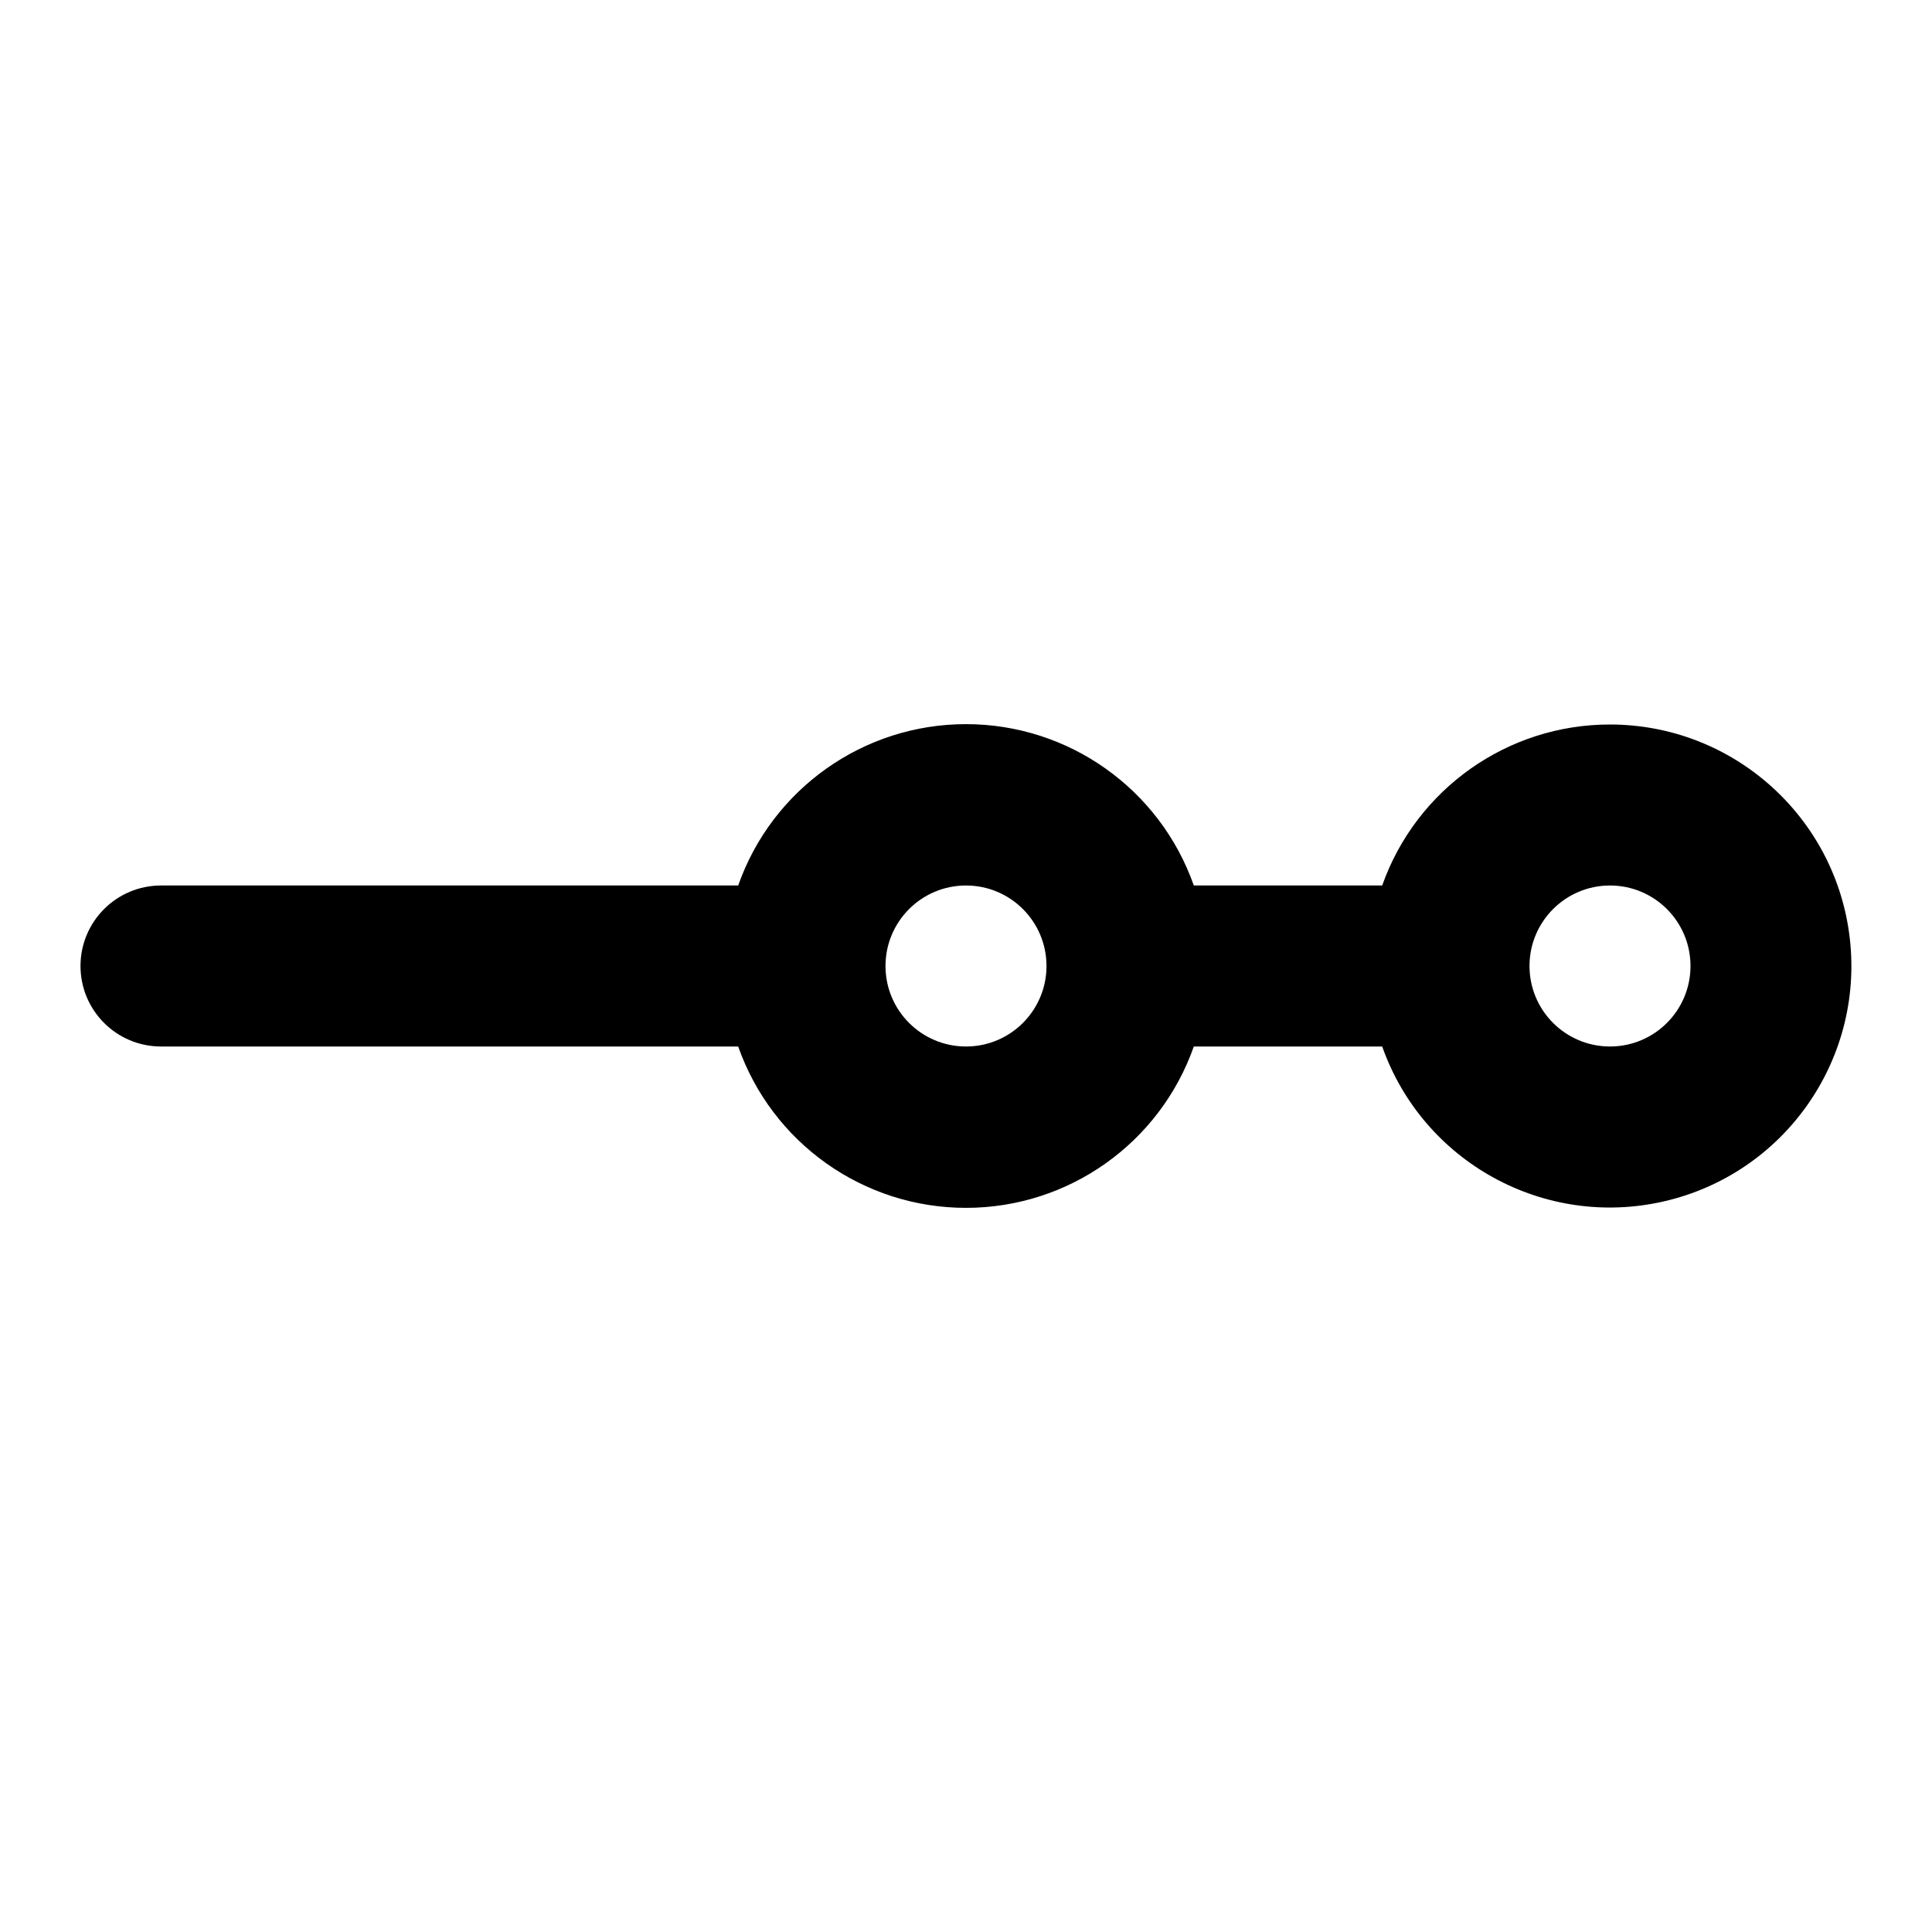
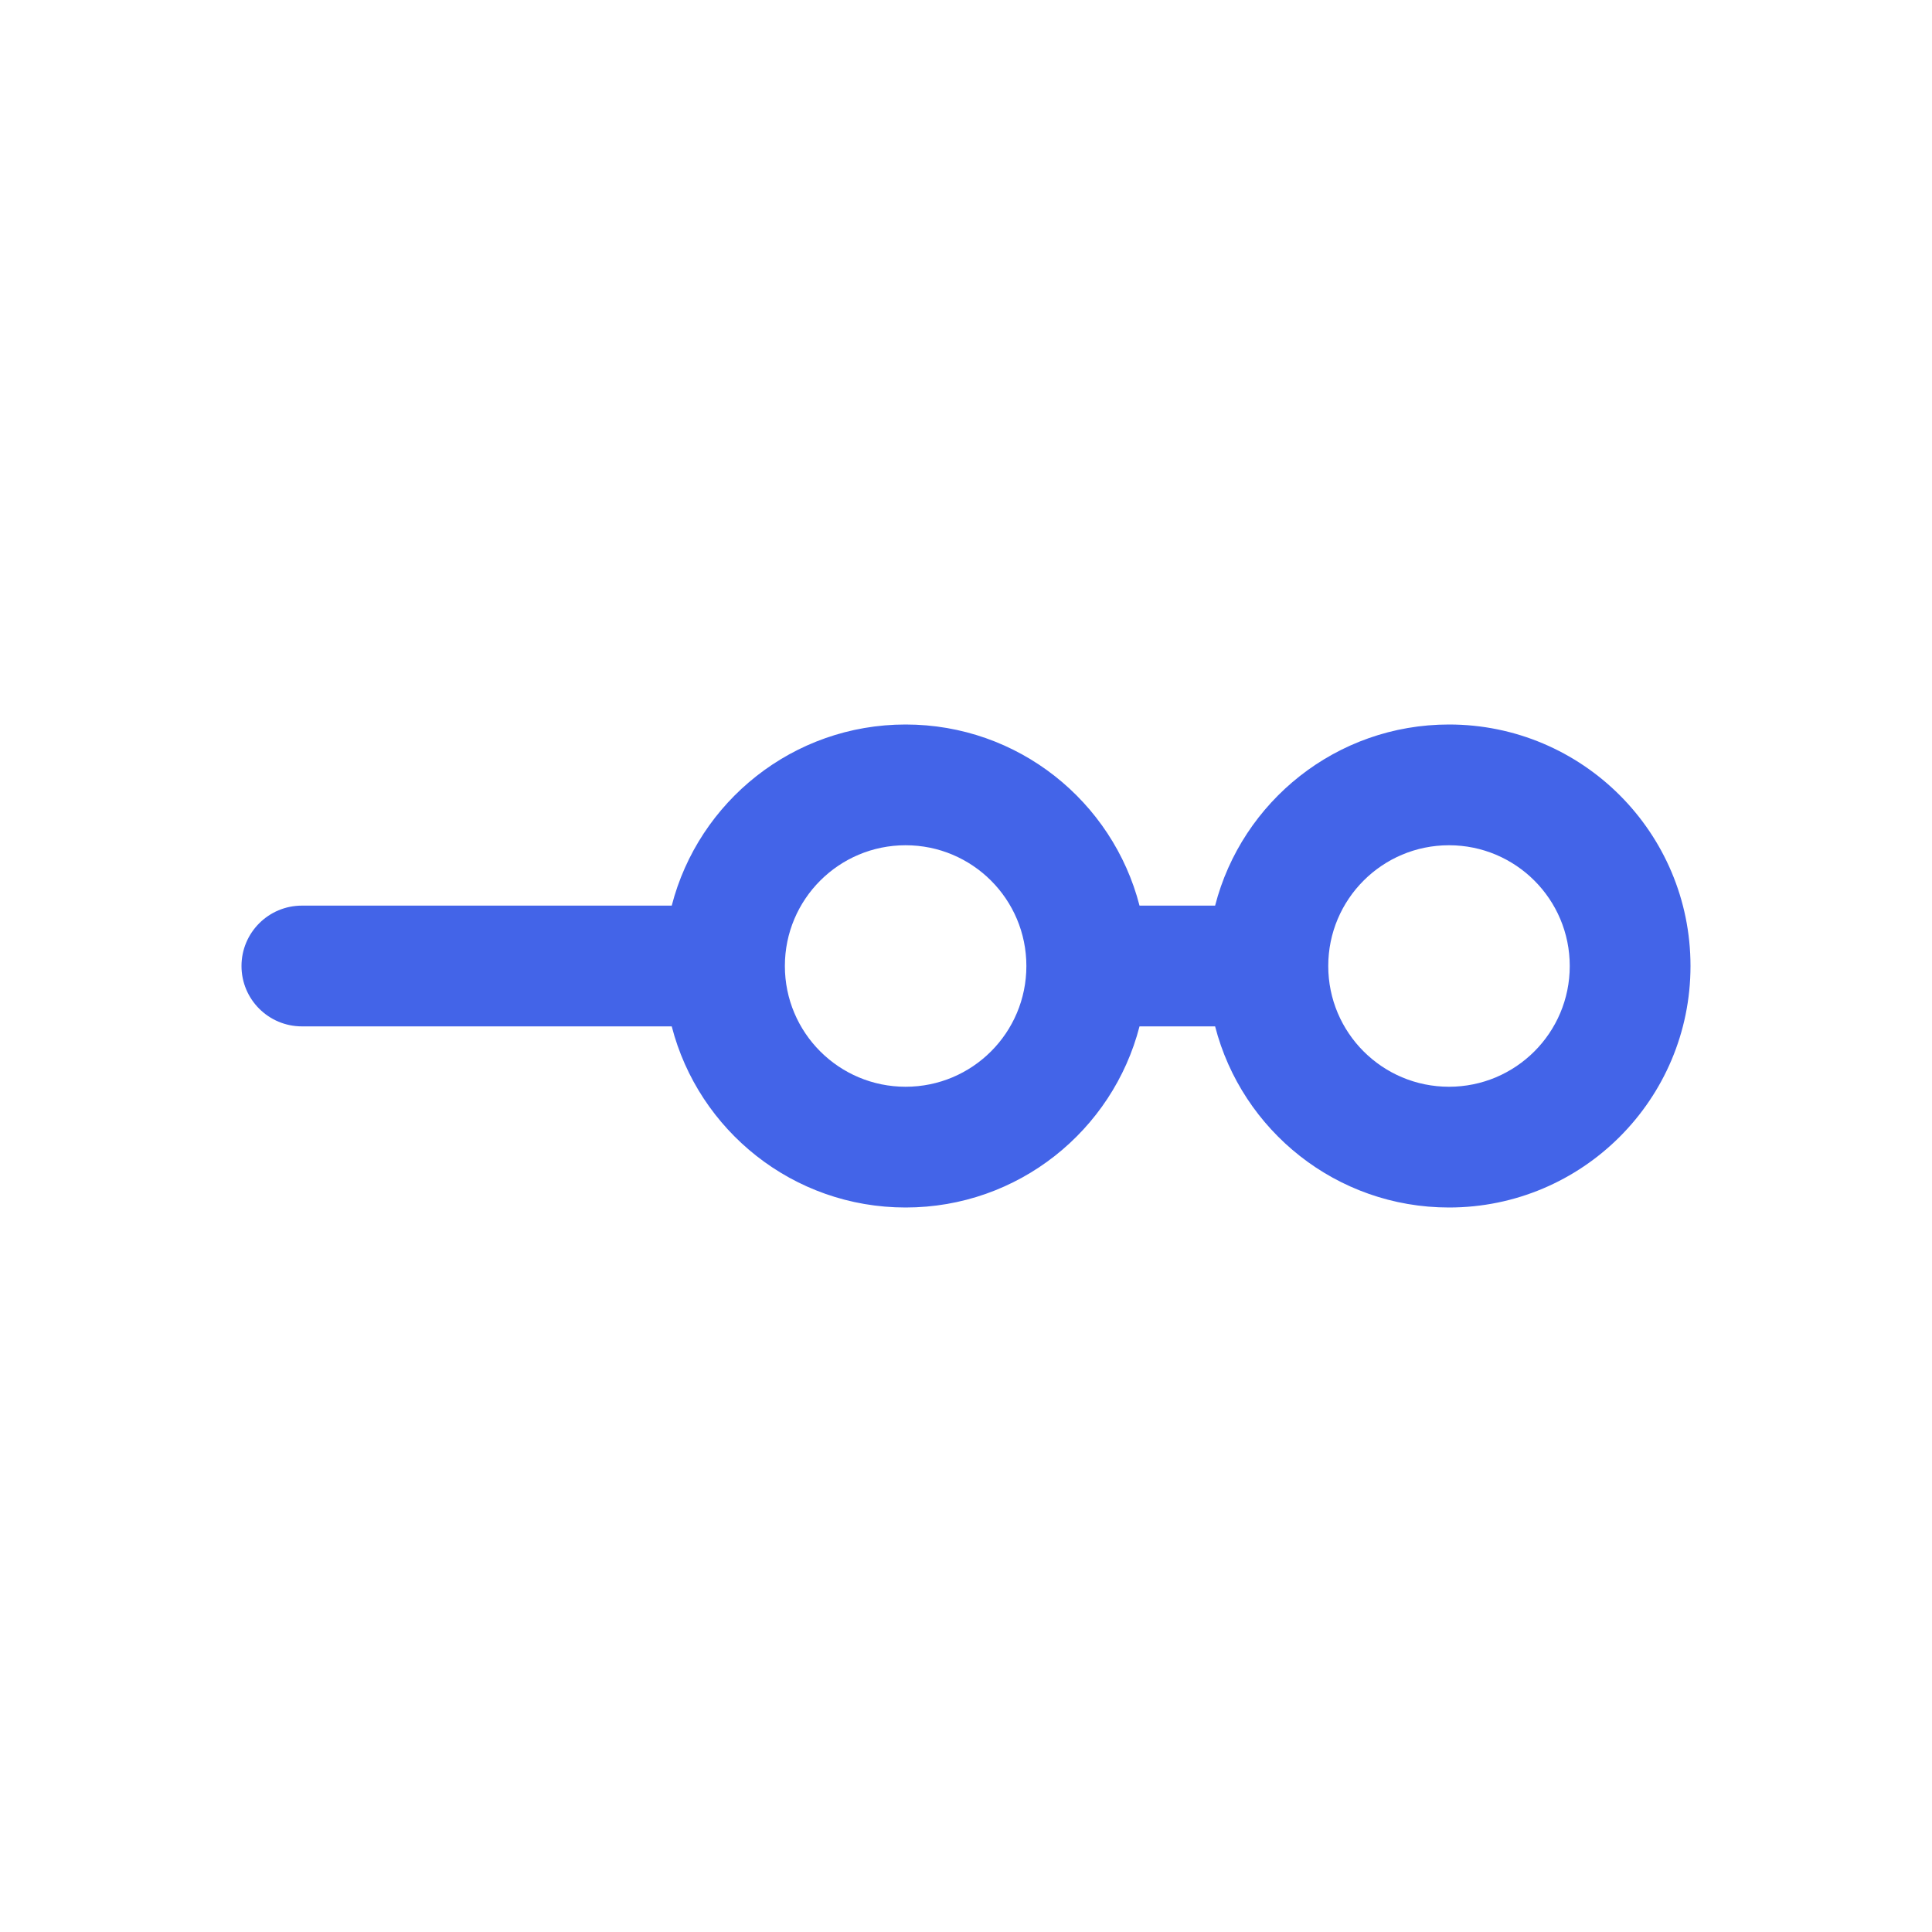
- <svg xmlns="http://www.w3.org/2000/svg" id="Camada_1" data-name="Camada 1" viewBox="0 0 24 24">
-   <defs>
-     <style>.cls-1{clip-path:url(#clip-path);}</style>
-     <clipPath id="clip-path">
-       <path d="M110-122.79l-2.88,3.27-4.52-3.86a2.12,2.12,0,0,0-1.41-.52,2.07,2.07,0,0,0-1,.24l-.63.31a.75.75,0,0,1-1-.25.75.75,0,0,1-.12-.58.76.76,0,0,1,.34-.5l1.86-1.22a1.55,1.55,0,0,1,1.63-.06l1.15.64a2.37,2.37,0,0,0,2.4-.06l1.44-.9a.75.75,0,0,1,1,.17l1.73,2.18A.89.89,0,0,1,110-122.79Zm-2.61,5.46a.6.6,0,0,1-.43.2.59.59,0,0,1-.46-.16L103.59-120a.43.43,0,0,0-.61,0,.43.43,0,0,0,0,.6l3.18,3a.69.69,0,0,1,0,1,.67.67,0,0,1-1,0l-.51-.47h0l-2.47-2.23a.44.44,0,0,0-.61,0,.44.44,0,0,0,0,.61l2.47,2.24a.75.75,0,0,1,.24.51.78.78,0,0,1-.19.54.75.75,0,0,1-1,.05l-1.32-1.17h0l-1.25-1.14a.44.44,0,0,0-.61,0,.43.43,0,0,0,0,.6l1.26,1.13a.63.63,0,0,1,.21.42.57.57,0,0,1-.16.45.61.61,0,0,1-.86,0l-1.12-.94a1.6,1.6,0,0,0-.42-1.67,1.58,1.58,0,0,0-1.12-.42h-.06a1.55,1.55,0,0,0-.49-1.14,1.7,1.7,0,0,0-.79-.4,1.54,1.54,0,0,0-.42-1.66,1.57,1.57,0,0,0-1.22-.42h0a1.47,1.47,0,0,0-.5-1.09,1.57,1.57,0,0,0-2.22.08l-.34.38L90-122.52a.78.78,0,0,1-.27-.52.83.83,0,0,1,.19-.56l1.93-2.19a1.08,1.08,0,0,1,1.35-.22l.27.15a3.5,3.5,0,0,0,3.24.09l.41-.21a2.19,2.19,0,0,1,2,0l-.82.53a1.65,1.65,0,0,0-.71,1,1.69,1.69,0,0,0,.26,1.24,1.64,1.64,0,0,0,2.05.52l.63-.32a1.35,1.35,0,0,1,1.46.18l4.84,4.13.45.39a.6.6,0,0,1,.22.43A.52.52,0,0,1,107.4-117.33Zm-9.81,3.47a.72.72,0,0,1-1,0,.72.72,0,0,1,0-1l.81-.87a.72.72,0,0,1,.5-.22.66.66,0,0,1,.52.19.72.72,0,0,1,0,1Zm-3.32-.85a.73.73,0,0,1-.23-.5.72.72,0,0,1,.2-.52l.79-.84.65-.7a.71.71,0,0,1,1,0,.72.72,0,0,1,0,1l-.19.19-.63.68-.62.67A.73.73,0,0,1,94.27-114.71Zm-2.09-1.12a.73.73,0,0,1-.23-.49.71.71,0,0,1,.2-.52l2.32-2.49a.72.72,0,0,1,1,0,.72.72,0,0,1,0,1l-.47.51-.65.69-1.21,1.29A.72.72,0,0,1,92.18-115.83ZM91.1-118a.75.75,0,0,1-.23-.5.7.7,0,0,1,.19-.52l1.7-1.82a.73.73,0,0,1,.52-.23.71.71,0,0,1,.49.2.73.73,0,0,1,.23.5.74.74,0,0,1-.2.52L92.1-118a.67.67,0,0,1-.49.23.74.74,0,0,1-.51-.19Zm19.6-6.47L109-126.65a1.6,1.6,0,0,0-2.11-.36l-1.44.9a1.54,1.54,0,0,1-1.54,0l-1.15-.64a2.43,2.43,0,0,0-2.51.09l-.27.17-.26-.16a3,3,0,0,0-2.92-.13l-.4.21a2.65,2.65,0,0,1-2.45-.07l-.27-.15a2,2,0,0,0-2.41.41l-1.92,2.18a1.6,1.6,0,0,0-.4,1.19,1.61,1.61,0,0,0,.57,1.11l1.71,1.44-.76.83a1.55,1.55,0,0,0-.43,1.12,1.59,1.59,0,0,0,.5,1.1,1.83,1.83,0,0,0,.74.39,1.49,1.49,0,0,0-.14.7,1.51,1.51,0,0,0,.5,1.09h0a1.56,1.56,0,0,0,1.07.42,1.54,1.54,0,0,0,.56-.1,1.68,1.68,0,0,0,.45.8h0a1.6,1.6,0,0,0,1.08.42,1.63,1.63,0,0,0,.8-.22,1.42,1.42,0,0,0,.42.69h0a1.56,1.56,0,0,0,1.07.42,1.52,1.52,0,0,0,1.15-.5l.67-.71,1.06.88a1.5,1.5,0,0,0,.94.35,1.48,1.48,0,0,0,1.1-.49,1.3,1.3,0,0,0,.31-.56l.32.29a1.61,1.61,0,0,0,2.24-.11,1.65,1.65,0,0,0,.4-.83,1.54,1.54,0,0,0,1.6-.43,1.56,1.56,0,0,0,.34-1.41,1.4,1.4,0,0,0,.83-.47,1.47,1.47,0,0,0,.38-1.08,1.48,1.48,0,0,0-.51-1l-.12-.1,2.87-3.26A1.77,1.77,0,0,0,110.7-124.48Z" />
-     </clipPath>
-   </defs>
-   <path d="M110-122.79l-2.88,3.27-4.52-3.86a2.12,2.12,0,0,0-1.41-.52,2.07,2.07,0,0,0-1,.24l-.63.31a.75.75,0,0,1-1-.25.75.75,0,0,1-.12-.58.76.76,0,0,1,.34-.5l1.86-1.22a1.55,1.55,0,0,1,1.63-.06l1.15.64a2.37,2.37,0,0,0,2.4-.06l1.44-.9a.75.75,0,0,1,1,.17l1.73,2.18A.89.89,0,0,1,110-122.79Zm-2.61,5.46a.6.6,0,0,1-.43.2.59.59,0,0,1-.46-.16L103.59-120a.43.43,0,0,0-.61,0,.43.43,0,0,0,0,.6l3.18,3a.69.69,0,0,1,0,1,.67.67,0,0,1-1,0l-.51-.47h0l-2.47-2.23a.44.44,0,0,0-.61,0,.44.44,0,0,0,0,.61l2.47,2.24a.75.75,0,0,1,.24.51.78.78,0,0,1-.19.54.75.75,0,0,1-1,.05l-1.32-1.17h0l-1.25-1.14a.44.44,0,0,0-.61,0,.43.43,0,0,0,0,.6l1.26,1.13a.63.63,0,0,1,.21.42.57.57,0,0,1-.16.45.61.61,0,0,1-.86,0l-1.12-.94a1.6,1.6,0,0,0-.42-1.67,1.58,1.58,0,0,0-1.12-.42h-.06a1.55,1.55,0,0,0-.49-1.14,1.7,1.7,0,0,0-.79-.4,1.54,1.54,0,0,0-.42-1.66,1.57,1.57,0,0,0-1.22-.42h0a1.47,1.47,0,0,0-.5-1.09,1.57,1.57,0,0,0-2.22.08l-.34.38L90-122.52a.78.78,0,0,1-.27-.52.83.83,0,0,1,.19-.56l1.93-2.19a1.08,1.08,0,0,1,1.35-.22l.27.15a3.5,3.5,0,0,0,3.24.09l.41-.21a2.19,2.19,0,0,1,2,0l-.82.53a1.65,1.65,0,0,0-.71,1,1.69,1.69,0,0,0,.26,1.24,1.64,1.64,0,0,0,2.05.52l.63-.32a1.35,1.35,0,0,1,1.46.18l4.84,4.13.45.39a.6.6,0,0,1,.22.43A.52.52,0,0,1,107.4-117.33Zm-9.81,3.47a.72.72,0,0,1-1,0,.72.72,0,0,1,0-1l.81-.87a.72.72,0,0,1,.5-.22.66.66,0,0,1,.52.19.72.72,0,0,1,0,1Zm-3.32-.85a.73.73,0,0,1-.23-.5.72.72,0,0,1,.2-.52l.79-.84.65-.7a.71.71,0,0,1,1,0,.72.72,0,0,1,0,1l-.19.19-.63.68-.62.67A.73.73,0,0,1,94.27-114.71Zm-2.09-1.12a.73.73,0,0,1-.23-.49.71.71,0,0,1,.2-.52l2.32-2.49a.72.72,0,0,1,1,0,.72.72,0,0,1,0,1l-.47.51-.65.69-1.21,1.29A.72.72,0,0,1,92.18-115.83ZM91.1-118a.75.75,0,0,1-.23-.5.7.7,0,0,1,.19-.52l1.7-1.82a.73.73,0,0,1,.52-.23.71.71,0,0,1,.49.2.73.73,0,0,1,.23.5.74.74,0,0,1-.2.52L92.1-118a.67.67,0,0,1-.49.23.74.74,0,0,1-.51-.19Zm19.6-6.47L109-126.65a1.6,1.6,0,0,0-2.11-.36l-1.44.9a1.54,1.54,0,0,1-1.54,0l-1.15-.64a2.43,2.43,0,0,0-2.51.09l-.27.17-.26-.16a3,3,0,0,0-2.92-.13l-.4.21a2.65,2.65,0,0,1-2.45-.07l-.27-.15a2,2,0,0,0-2.41.41l-1.92,2.18a1.6,1.6,0,0,0-.4,1.19,1.61,1.61,0,0,0,.57,1.11l1.71,1.44-.76.83a1.55,1.55,0,0,0-.43,1.12,1.59,1.59,0,0,0,.5,1.1,1.83,1.83,0,0,0,.74.39,1.49,1.49,0,0,0-.14.7,1.51,1.51,0,0,0,.5,1.09h0a1.56,1.56,0,0,0,1.07.42,1.54,1.54,0,0,0,.56-.1,1.68,1.68,0,0,0,.45.8h0a1.6,1.6,0,0,0,1.08.42,1.63,1.63,0,0,0,.8-.22,1.42,1.42,0,0,0,.42.69h0a1.56,1.56,0,0,0,1.07.42,1.52,1.52,0,0,0,1.15-.5l.67-.71,1.06.88a1.5,1.5,0,0,0,.94.35,1.48,1.48,0,0,0,1.1-.49,1.3,1.3,0,0,0,.31-.56l.32.29a1.61,1.61,0,0,0,2.24-.11,1.65,1.65,0,0,0,.4-.83,1.54,1.54,0,0,0,1.6-.43,1.56,1.56,0,0,0,.34-1.41,1.4,1.4,0,0,0,.83-.47,1.47,1.47,0,0,0,.38-1.08,1.48,1.48,0,0,0-.51-1l-.12-.1,2.87-3.26A1.77,1.77,0,0,0,110.7-124.48Z" />
-   <g class="cls-1">
-     <rect x="11.68" y="-356.07" width="270.68" height="586.11" />
-   </g>
-   <path d="M20,9a3,3,0,0,0-2.83,2H14.83a3,3,0,0,0-5.66,0H2a1,1,0,0,0,0,2H9.17a3,3,0,0,0,5.66,0h2.34A3,3,0,1,0,20,9Zm-8,4a1,1,0,1,1,1-1A1,1,0,0,1,12,13Zm8,0a1,1,0,1,1,1-1A1,1,0,0,1,20,13Z" />
+ <svg xmlns="http://www.w3.org/2000/svg" width="32" height="32" viewBox="0 0 32 32" fill="none">
+   <path fill-rule="evenodd" clip-rule="evenodd" d="M13 16C13 14.895 13.895 14 15 14C16.105 14 17 14.895 17 16C17 17.105 16.105 18 15 18C13.895 18 13 17.105 13 16ZM11.126 17C11.57 18.725 13.136 20 15 20C16.864 20 18.43 18.725 18.874 17H20.126C20.57 18.725 22.136 20 24 20C26.209 20 28 18.209 28 16C28 13.791 26.209 12 24 12C22.136 12 20.57 13.275 20.126 15H18.874C18.43 13.275 16.864 12 15 12C13.136 12 11.57 13.275 11.126 15H5C4.448 15 4 15.448 4 16C4 16.552 4.448 17 5 17H11.126ZM24 18C22.895 18 22 17.105 22 16C22 14.895 22.895 14 24 14C25.105 14 26 14.895 26 16C26 17.105 25.105 18 24 18Z" fill="#4364E8" />
</svg>
